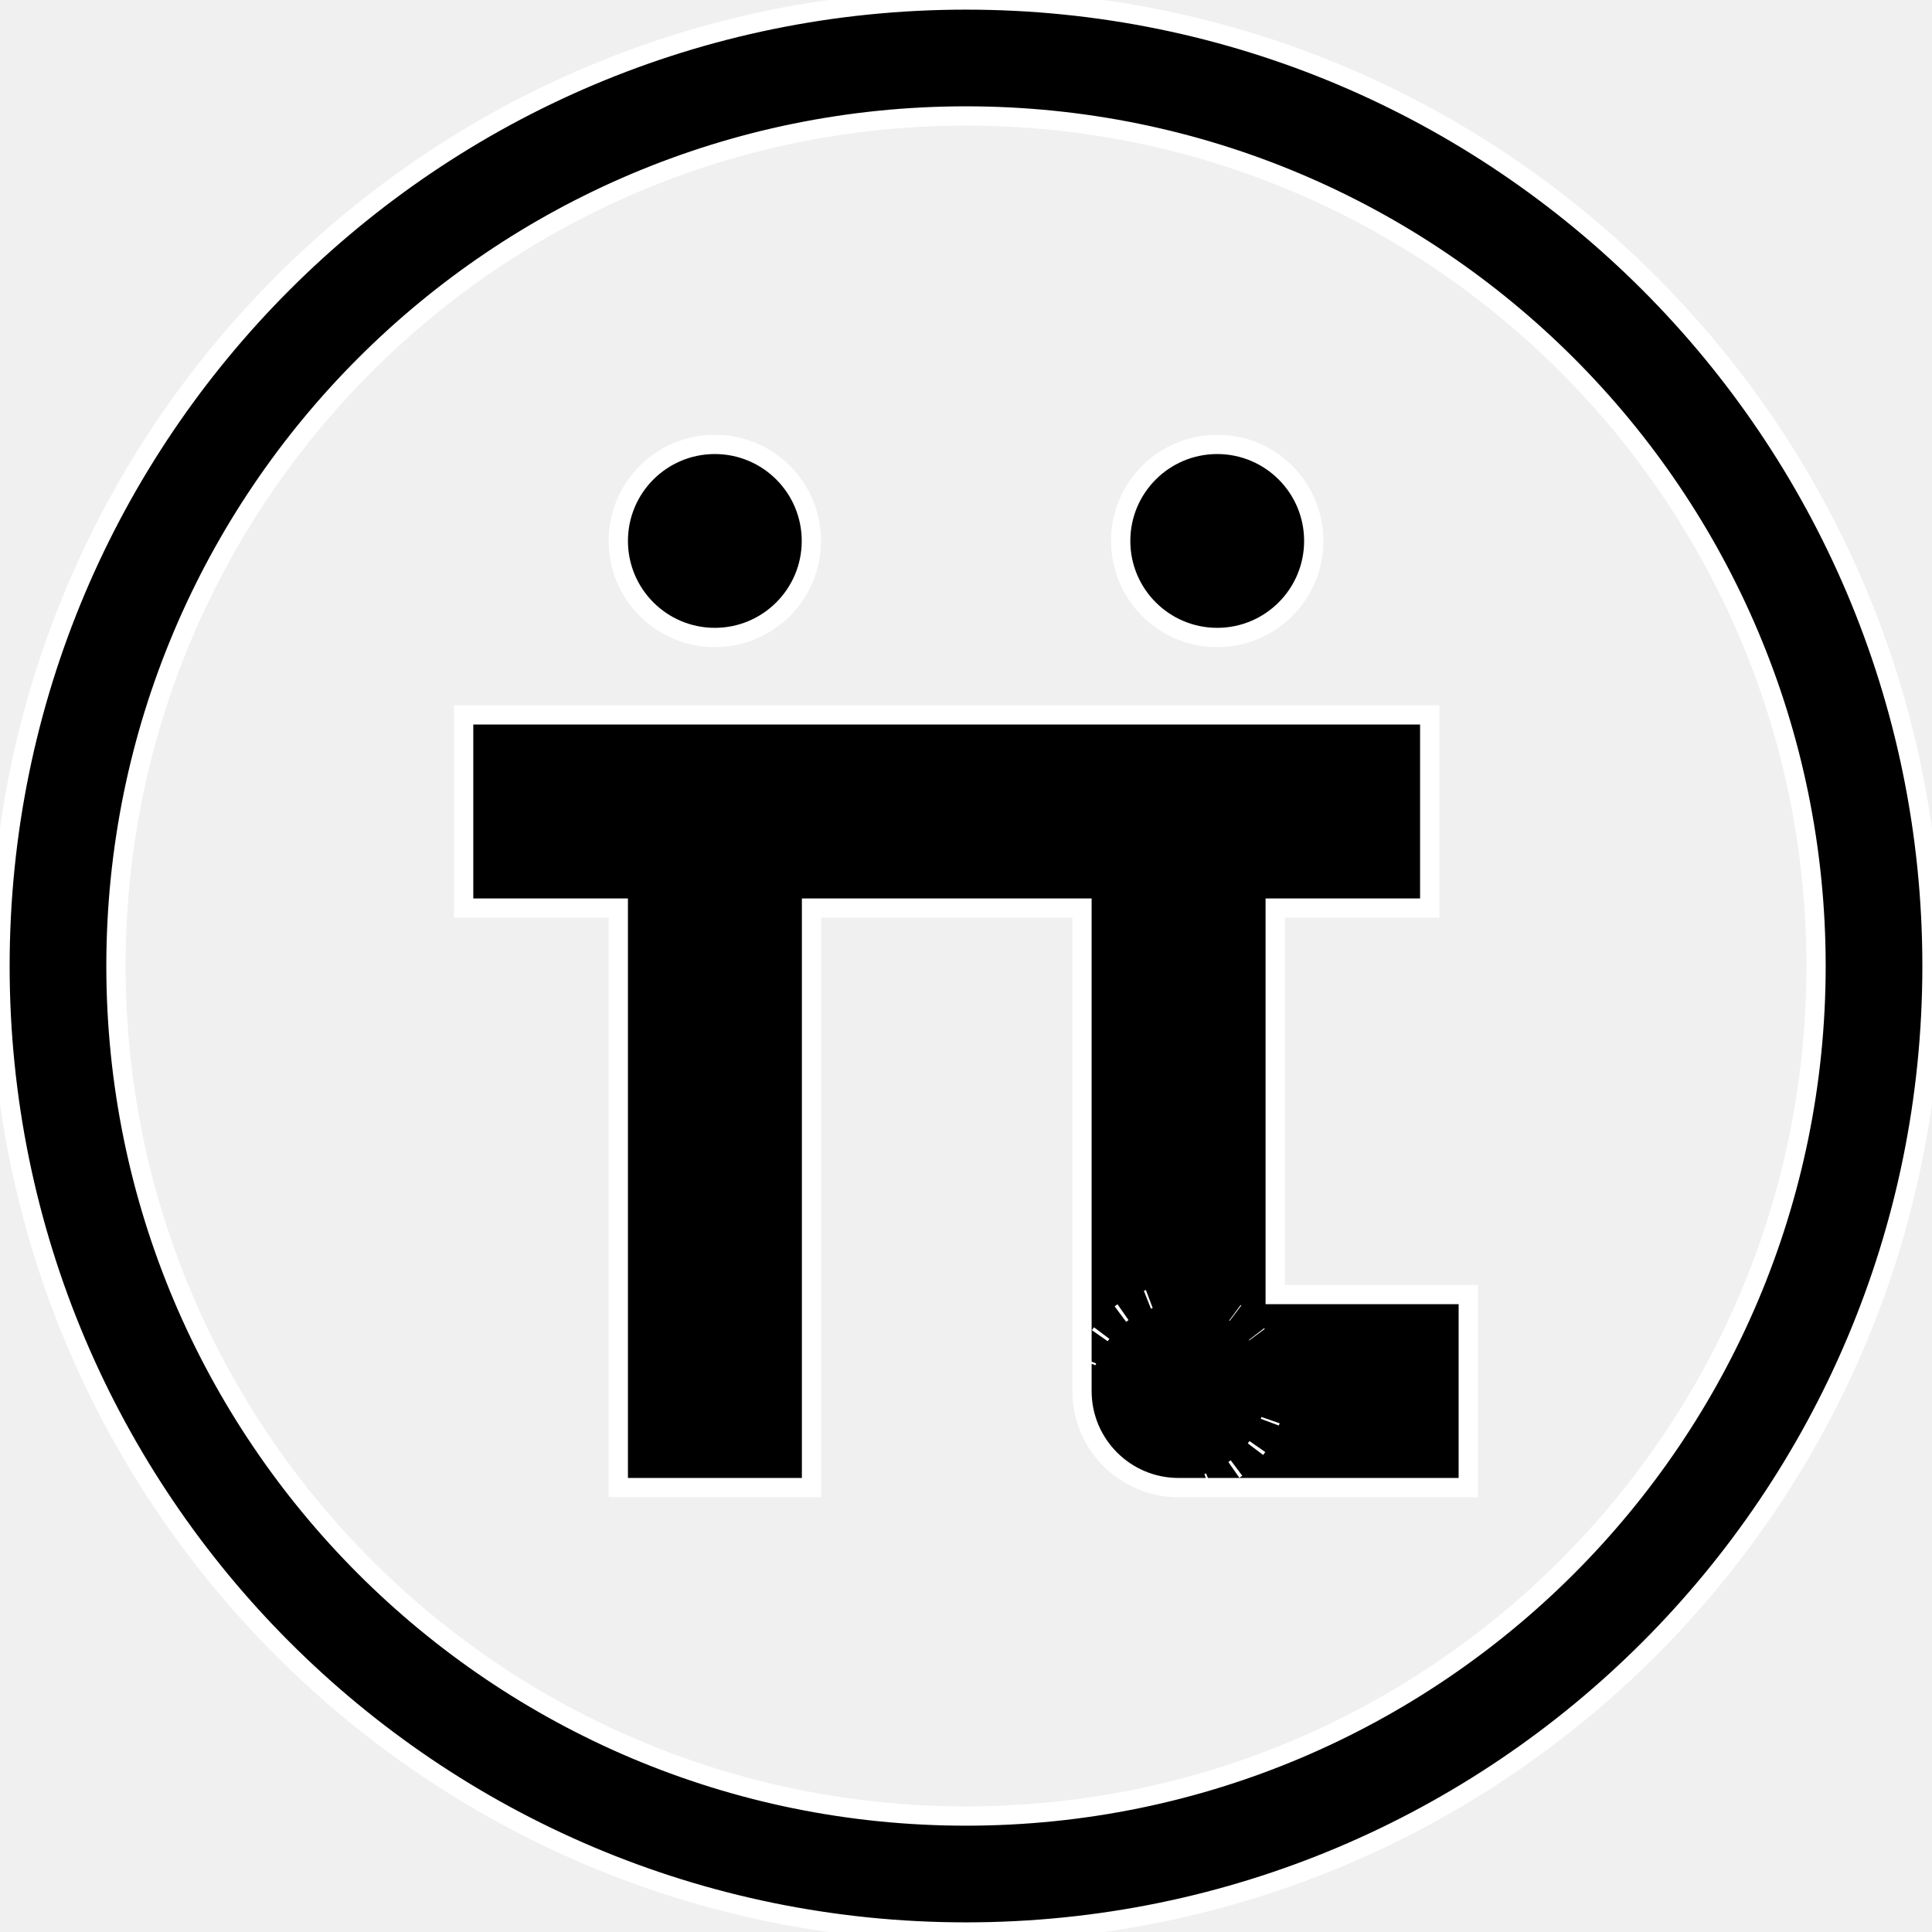
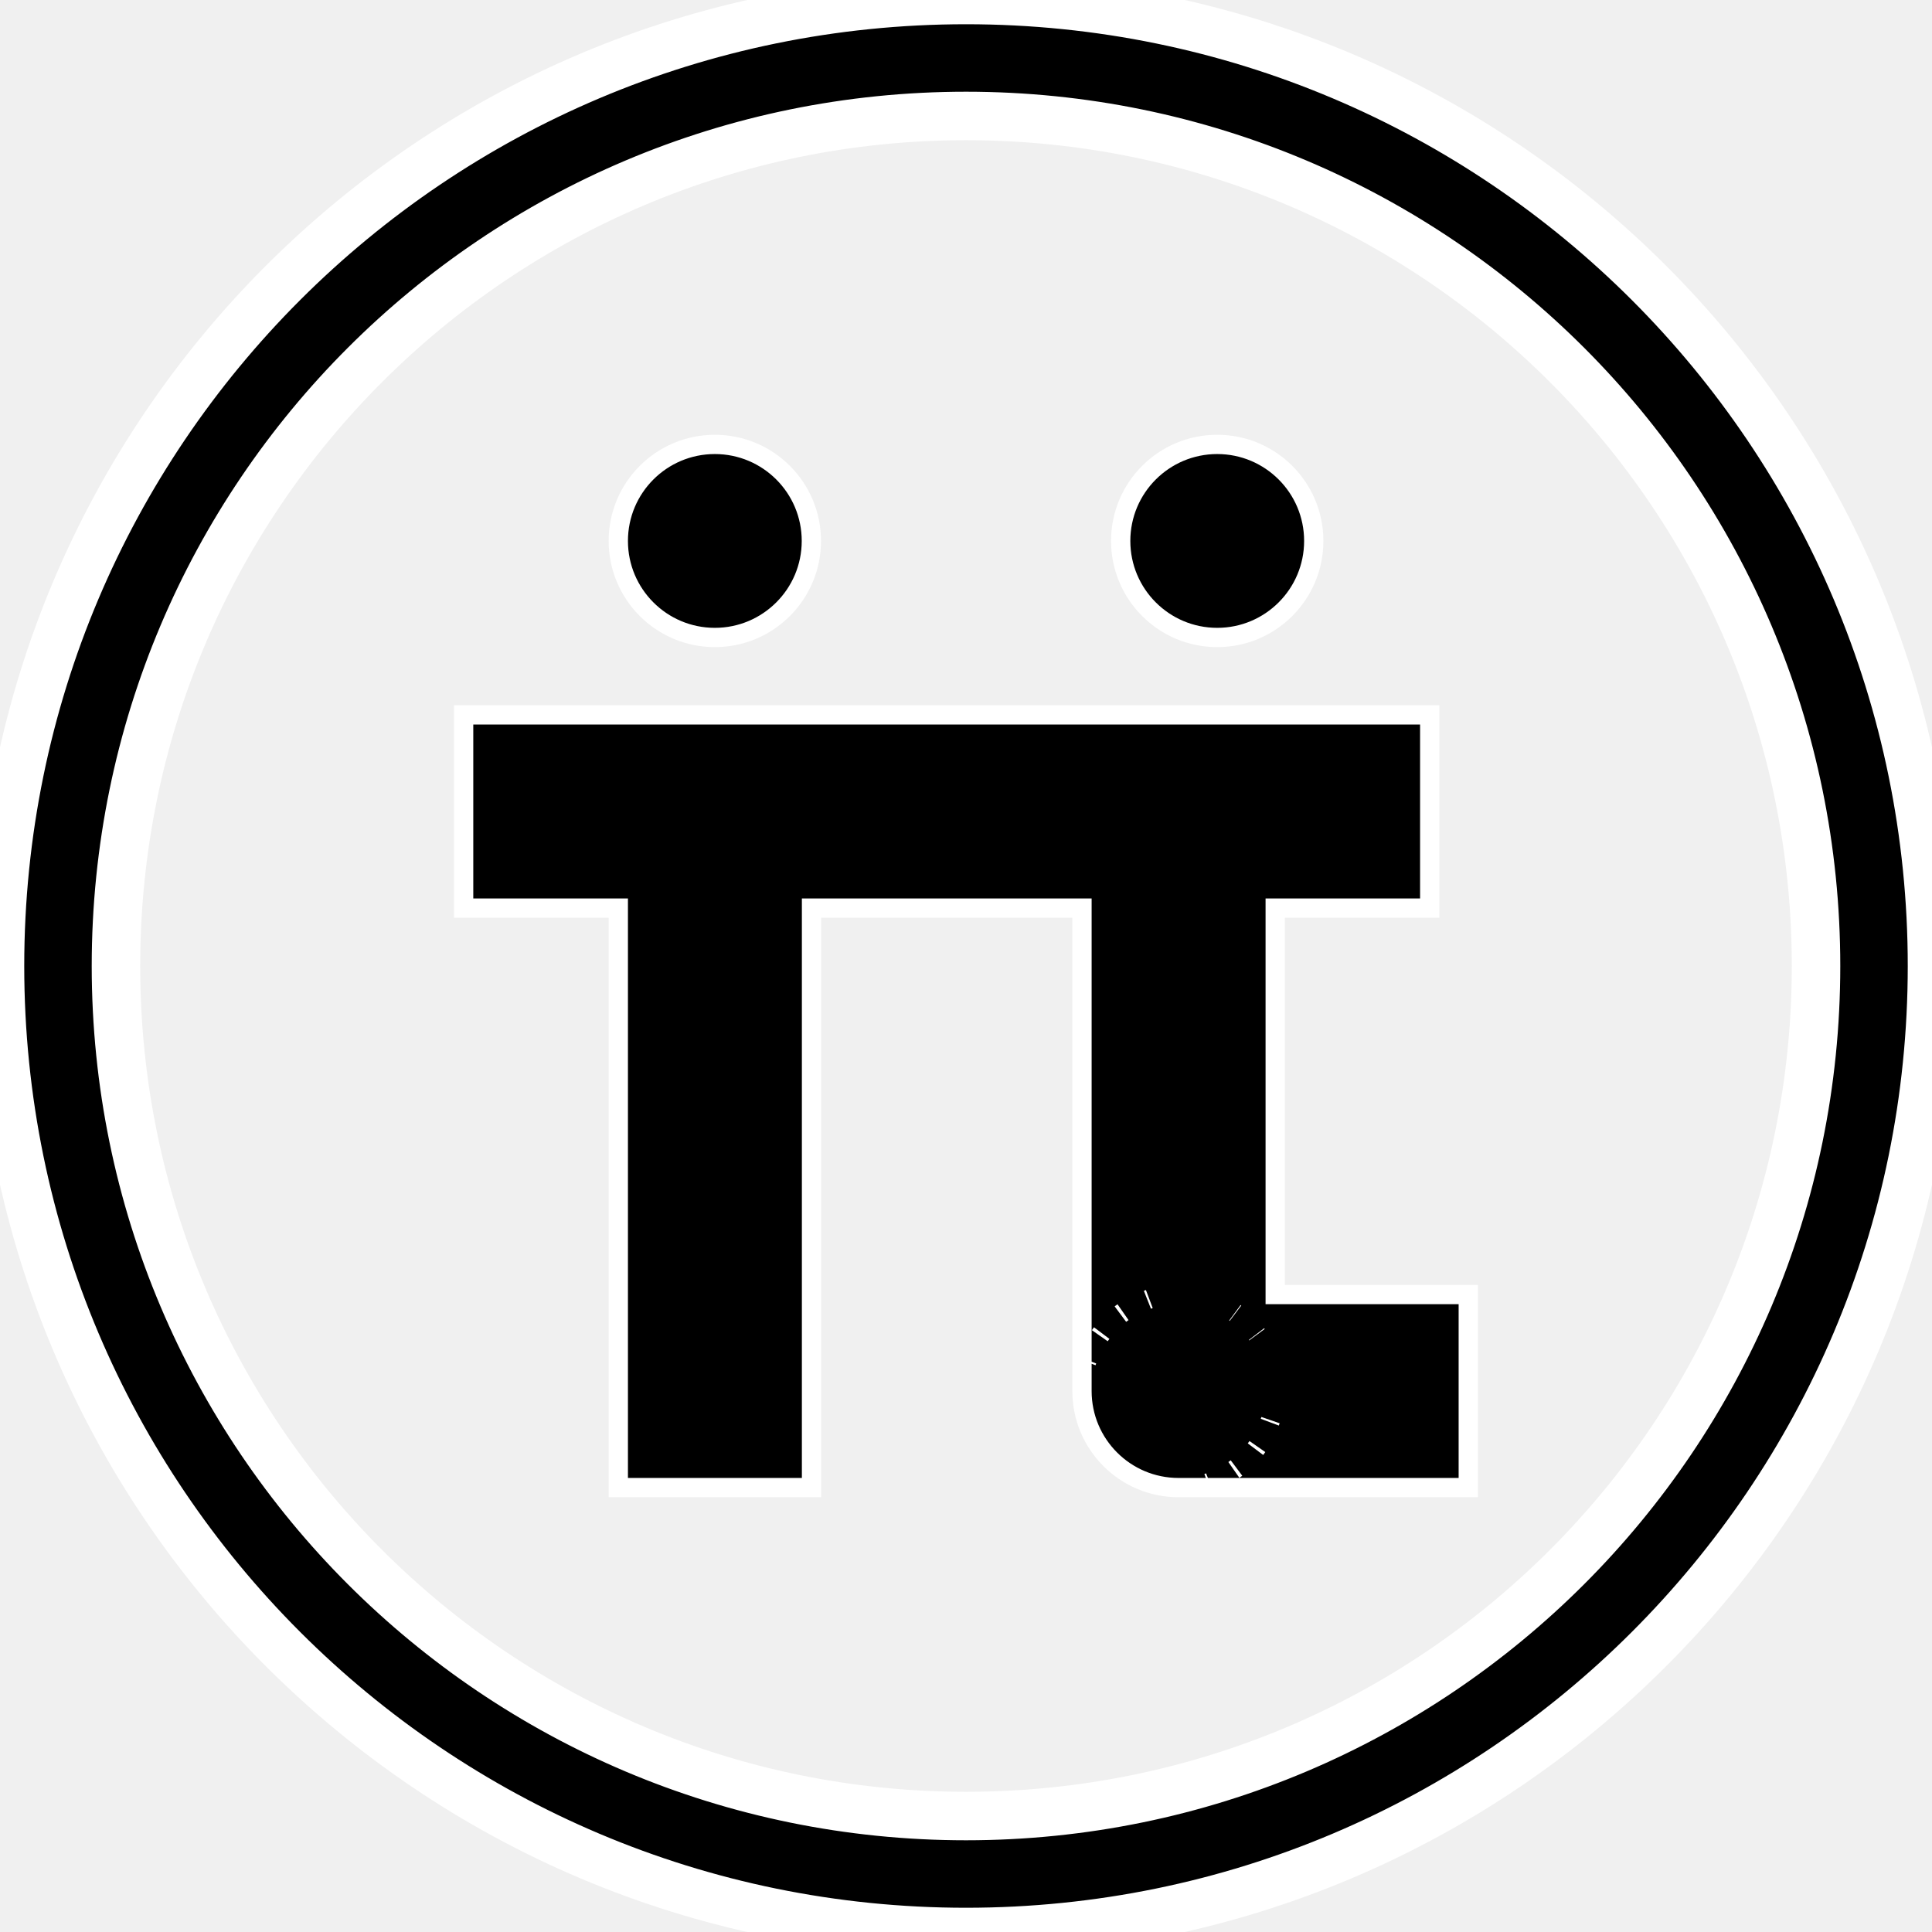
<svg xmlns="http://www.w3.org/2000/svg" width="50" height="50" viewBox="0 0 13.229 13.229" version="1.1" id="svg1" xml:space="preserve">
  <defs id="defs1" />
  <g id="layer1">
-     <path id="path1" style="fill:#000000;stroke-width:0.132;fill-opacity:1;stroke:#ffffff;stroke-opacity:1;stroke-dasharray:none" d="M 6.615 0 A 6.615 6.615 0 0 0 0 6.615 A 6.615 6.615 0 0 0 6.615 13.229 A 6.615 6.615 0 0 0 13.229 6.615 A 6.615 6.615 0 0 0 6.615 0 z M 6.615 0.794 A 5.821 5.821 0 0 1 12.435 6.615 A 5.821 5.821 0 0 1 6.615 12.435 A 5.821 5.821 0 0 1 0.794 6.615 A 5.821 5.821 0 0 1 6.615 0.794 z " />
+     <path id="path1" style="fill:#000000;stroke-width:0.332;fill-opacity:1;stroke:#ffffff;stroke-opacity:1;stroke-dasharray:none" d="M 6.615 0 A 6.615 6.615 0 0 0 0 6.615 A 6.615 6.615 0 0 0 6.615 13.229 A 6.615 6.615 0 0 0 13.229 6.615 A 6.615 6.615 0 0 0 6.615 0 z M 6.615 0.794 A 5.821 5.821 0 0 1 12.435 6.615 A 5.821 5.821 0 0 1 6.615 12.435 A 5.821 5.821 0 0 1 0.794 6.615 A 5.821 5.821 0 0 1 6.615 0.794 z " />
    <g id="g6" transform="translate(-0.1322915)" style="fill:#000000;fill-opacity:1;stroke:#ffffff;stroke-opacity:1;stroke-width:0.132;stroke-dasharray:none">
      <path id="rect2" style="fill:#000000;stroke-width:0.132;fill-opacity:1;stroke:#ffffff;stroke-opacity:1;stroke-dasharray:none" d="M 3.307,4.895 V 6.218 H 4.366 V 10.186 H 5.689 V 6.218 H 7.541 V 9.525 a 0.661,0.661 0 0 0 0.661,0.661 H 8.864 10.186 V 8.864 H 8.864 V 6.218 H 9.922 V 4.895 Z m 4.695,4 a 0.661,0.661 0 0 0 -0.013,0.005 0.661,0.661 0 0 1 0.013,-0.005 z m -0.18,0.09 a 0.661,0.661 0 0 0 -0.018,0.013 0.661,0.661 0 0 1 0.018,-0.013 z m 0.766,0.004 a 0.661,0.661 0 0 1 0.004,0.003 0.661,0.661 0 0 0 -0.004,-0.003 z M 7.676,9.128 a 0.661,0.661 0 0 0 -0.013,0.018 0.661,0.661 0 0 1 0.013,-0.018 z m 1.06,0.007 a 0.661,0.661 0 0 1 0.003,0.004 0.661,0.661 0 0 0 -0.003,-0.004 z M 7.577,9.312 a 0.661,0.661 0 0 0 -0.005,0.013 0.661,0.661 0 0 1 0.005,-0.013 z M 8.832,9.724 A 0.661,0.661 0 0 1 8.827,9.738 0.661,0.661 0 0 0 8.832,9.724 Z M 8.742,9.905 a 0.661,0.661 0 0 1 -0.013,0.018 0.661,0.661 0 0 0 0.013,-0.018 z M 8.599,10.052 a 0.661,0.661 0 0 1 -0.018,0.013 0.661,0.661 0 0 0 0.018,-0.013 z m -0.184,0.098 a 0.661,0.661 0 0 1 -0.013,0.005 0.661,0.661 0 0 0 0.013,-0.005 z" />
      <circle style="fill:#000000;stroke-width:0.132;fill-opacity:1;stroke:#ffffff;stroke-opacity:1;stroke-dasharray:none" id="path6" cx="5.027" cy="3.704" r="0.661" />
      <circle style="fill:#000000;stroke-width:0.132;fill-opacity:1;stroke:#ffffff;stroke-opacity:1;stroke-dasharray:none" id="circle6" cx="8.467" cy="3.704" r="0.661" />
    </g>
  </g>
</svg>
